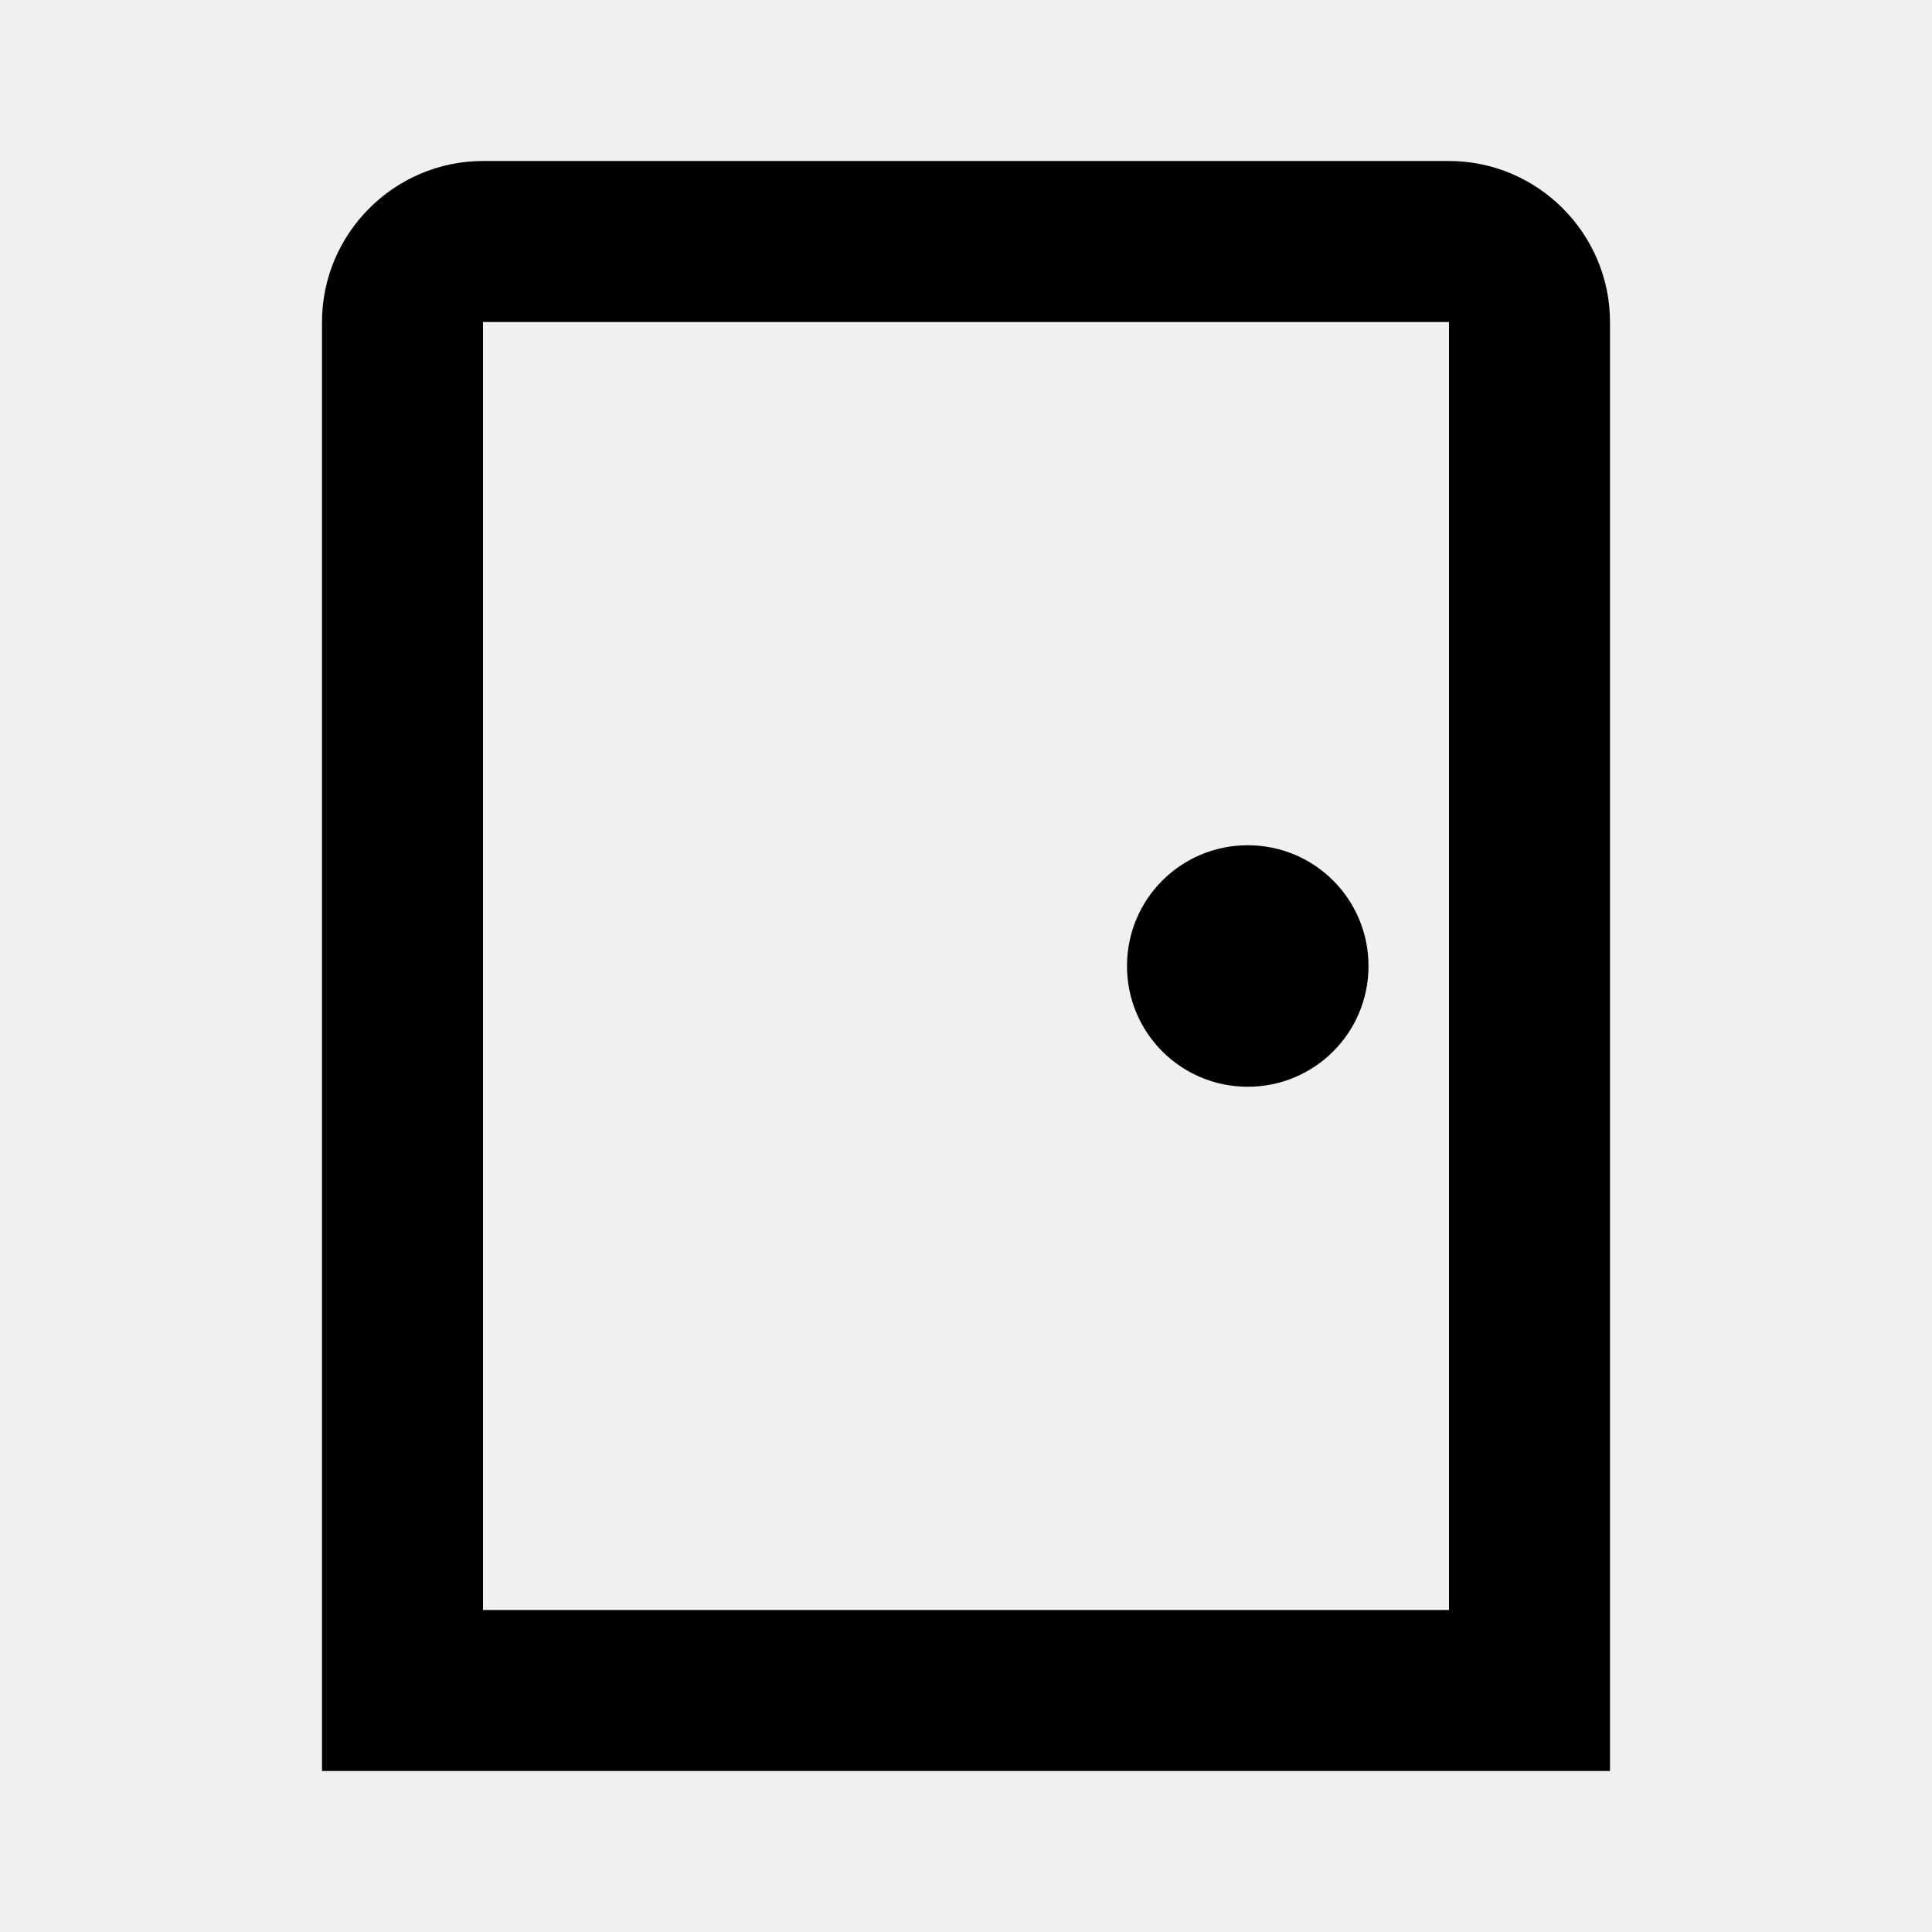
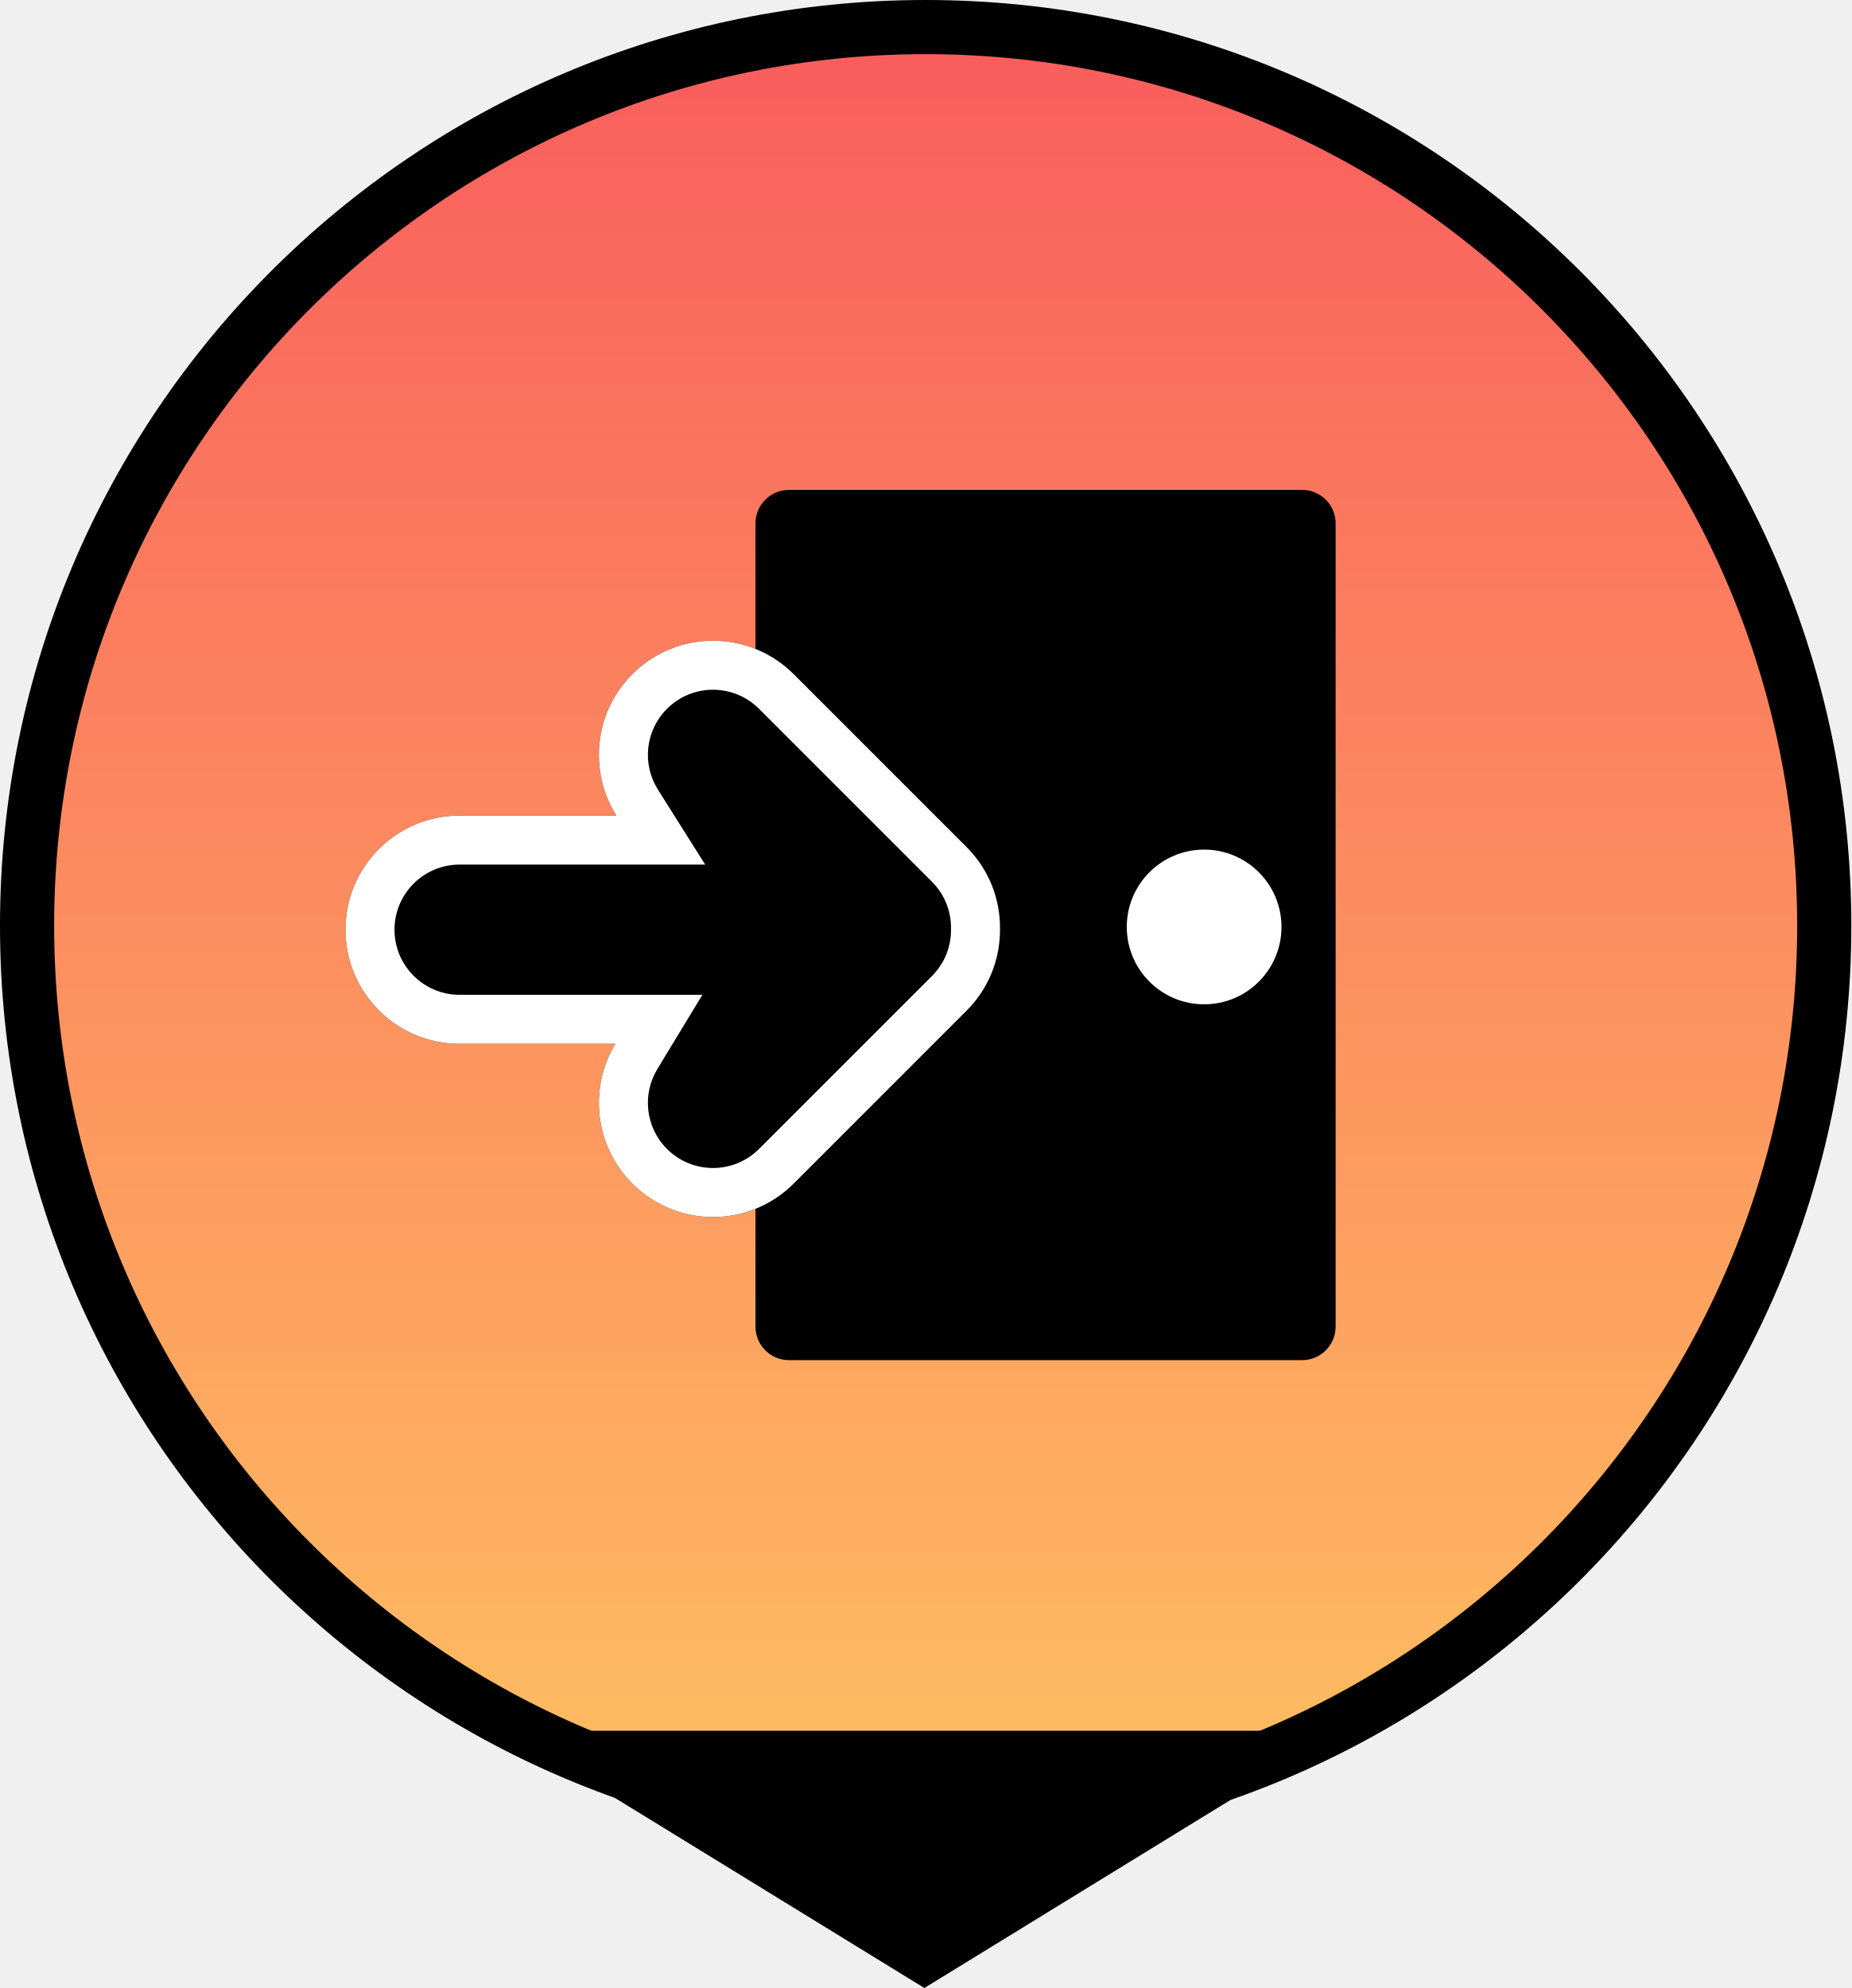
- <svg xmlns="http://www.w3.org/2000/svg" enable-background="new 0 0 24 24" height="24px" viewBox="0 0 24 24" width="24px" fill="#000000">
-   <g>
-     <rect fill="none" height="24" width="24" />
-     <path d="M18,4v16H6V4H18 M18,2H6C4.9,2,4,2.9,4,4v18h16V4C20,2.9,19.1,2,18,2L18,2z M15.5,10.5c-0.83,0-1.5,0.67-1.5,1.5 s0.67,1.5,1.5,1.5c0.83,0,1.5-0.67,1.5-1.5S16.33,10.5,15.5,10.5z" />
-   </g>
+ <svg xmlns="http://www.w3.org/2000/svg" width="718" height="771" viewBox="0 0 718 771" fill="none">
+   <path d="M707.5 359C707.5 551.471 551.471 707.5 359 707.5C166.529 707.5 10.5 551.471 10.5 359C10.5 166.529 166.529 10.5 359 10.5C551.471 10.5 707.5 166.529 707.5 359Z" fill="url(#paint0_linear_0_1)" stroke="black" stroke-width="21" />
+   <path d="M358.5 771L520.88 671.25H196.12L358.5 771Z" fill="black" />
+   <mask id="path-3-inside-1_0_1" fill="white">
+     <rect x="293" y="190" width="225" height="337.5" rx="13" />
+   </mask>
+   <rect x="293" y="190" width="225" height="337.5" rx="13" fill="black" stroke="black" stroke-width="34" mask="url(#path-3-inside-1_0_1)" />
+   <ellipse cx="467" cy="359.5" rx="30" ry="30" fill="white" />
+   <mask id="path-5-inside-2_0_1" fill="white">
+     <path fill-rule="evenodd" clip-rule="evenodd" d="M307.816 459.022C290.535 476.302 262.517 476.303 245.237 459.022C230.531 444.316 228.34 421.834 238.663 404.811H178.25C153.811 404.811 134 385 134 360.561C134 336.123 153.811 316.311 178.25 316.311H239.059C228.287 299.215 230.346 276.351 245.237 261.46C262.517 244.18 290.535 244.18 307.816 261.46L374.874 328.518C383.625 337.27 387.945 348.776 387.832 360.246C387.942 371.713 383.623 383.215 374.873 391.964L307.816 459.022Z" />
+   </mask>
+   <path fill-rule="evenodd" clip-rule="evenodd" d="M307.816 459.022C290.535 476.302 262.517 476.303 245.237 459.022C230.531 444.316 228.34 421.834 238.663 404.811H178.25C153.811 404.811 134 385 134 360.561C134 336.123 153.811 316.311 178.25 316.311H239.059C228.287 299.215 230.346 276.351 245.237 261.46C262.517 244.18 290.535 244.18 307.816 261.46L374.874 328.518C383.625 337.27 387.945 348.776 387.832 360.246C387.942 371.713 383.623 383.215 374.873 391.964L307.816 459.022Z" fill="black" />
+   <path d="M245.237 459.022L258.672 445.587L258.672 445.587L245.237 459.022ZM307.816 459.022L321.251 472.457L321.251 472.457L307.816 459.022ZM238.663 404.811L254.909 414.664L272.407 385.811H238.663V404.811ZM239.059 316.311V335.311H273.489L255.134 306.182L239.059 316.311ZM245.237 261.46L258.672 274.895L258.672 274.895L245.237 261.46ZM307.816 261.46L294.381 274.895L294.381 274.895L307.816 261.46ZM374.874 328.518L361.439 341.953L361.439 341.953L374.874 328.518ZM387.832 360.246L368.833 360.059L368.831 360.244L368.833 360.429L387.832 360.246ZM374.873 391.964L388.308 405.399L388.308 405.399L374.873 391.964ZM231.802 472.457C256.502 497.157 296.55 497.157 321.251 472.457L294.381 445.587C284.52 455.448 268.532 455.448 258.672 445.587L231.802 472.457ZM222.417 394.959C207.662 419.29 210.763 451.419 231.802 472.457L258.672 445.587C250.298 437.213 249.018 424.378 254.909 414.664L222.417 394.959ZM238.663 385.811H178.25V423.811H238.663V385.811ZM178.25 385.811C164.305 385.811 153 374.506 153 360.561H115C115 395.493 143.318 423.811 178.25 423.811V385.811ZM153 360.561C153 346.616 164.305 335.311 178.25 335.311V297.311C143.318 297.311 115 325.629 115 360.561H153ZM178.25 335.311H239.059V297.311H178.25V335.311ZM231.802 248.025C210.5 269.327 207.585 302.001 222.984 326.44L255.134 306.182C248.988 296.429 250.192 283.376 258.672 274.895L231.802 248.025ZM321.251 248.025C296.55 223.325 256.502 223.325 231.802 248.025L258.672 274.895C268.533 265.035 284.52 265.035 294.381 274.895L321.251 248.025ZM388.309 315.083L321.251 248.025L294.381 274.895L361.439 341.953L388.309 315.083ZM406.831 360.433C406.992 344.069 400.815 327.59 388.309 315.083L361.439 341.953C366.435 346.95 368.898 353.482 368.833 360.059L406.831 360.433ZM388.308 405.399C400.812 392.896 406.988 376.422 406.831 360.063L368.833 360.429C368.896 367.004 366.434 373.534 361.438 378.529L388.308 405.399ZM321.251 472.457L388.308 405.399L361.438 378.529L294.381 445.587L321.251 472.457Z" fill="white" mask="url(#path-5-inside-2_0_1)" />
+   <defs>
+     <linearGradient id="paint0_linear_0_1" x1="359" y1="718" x2="359" y2="0" gradientUnits="userSpaceOnUse">
+       <stop stop-color="#FFC161" />
+       <stop offset="1" stop-color="#F95B5D" />
+     </linearGradient>
+   </defs>
</svg>
